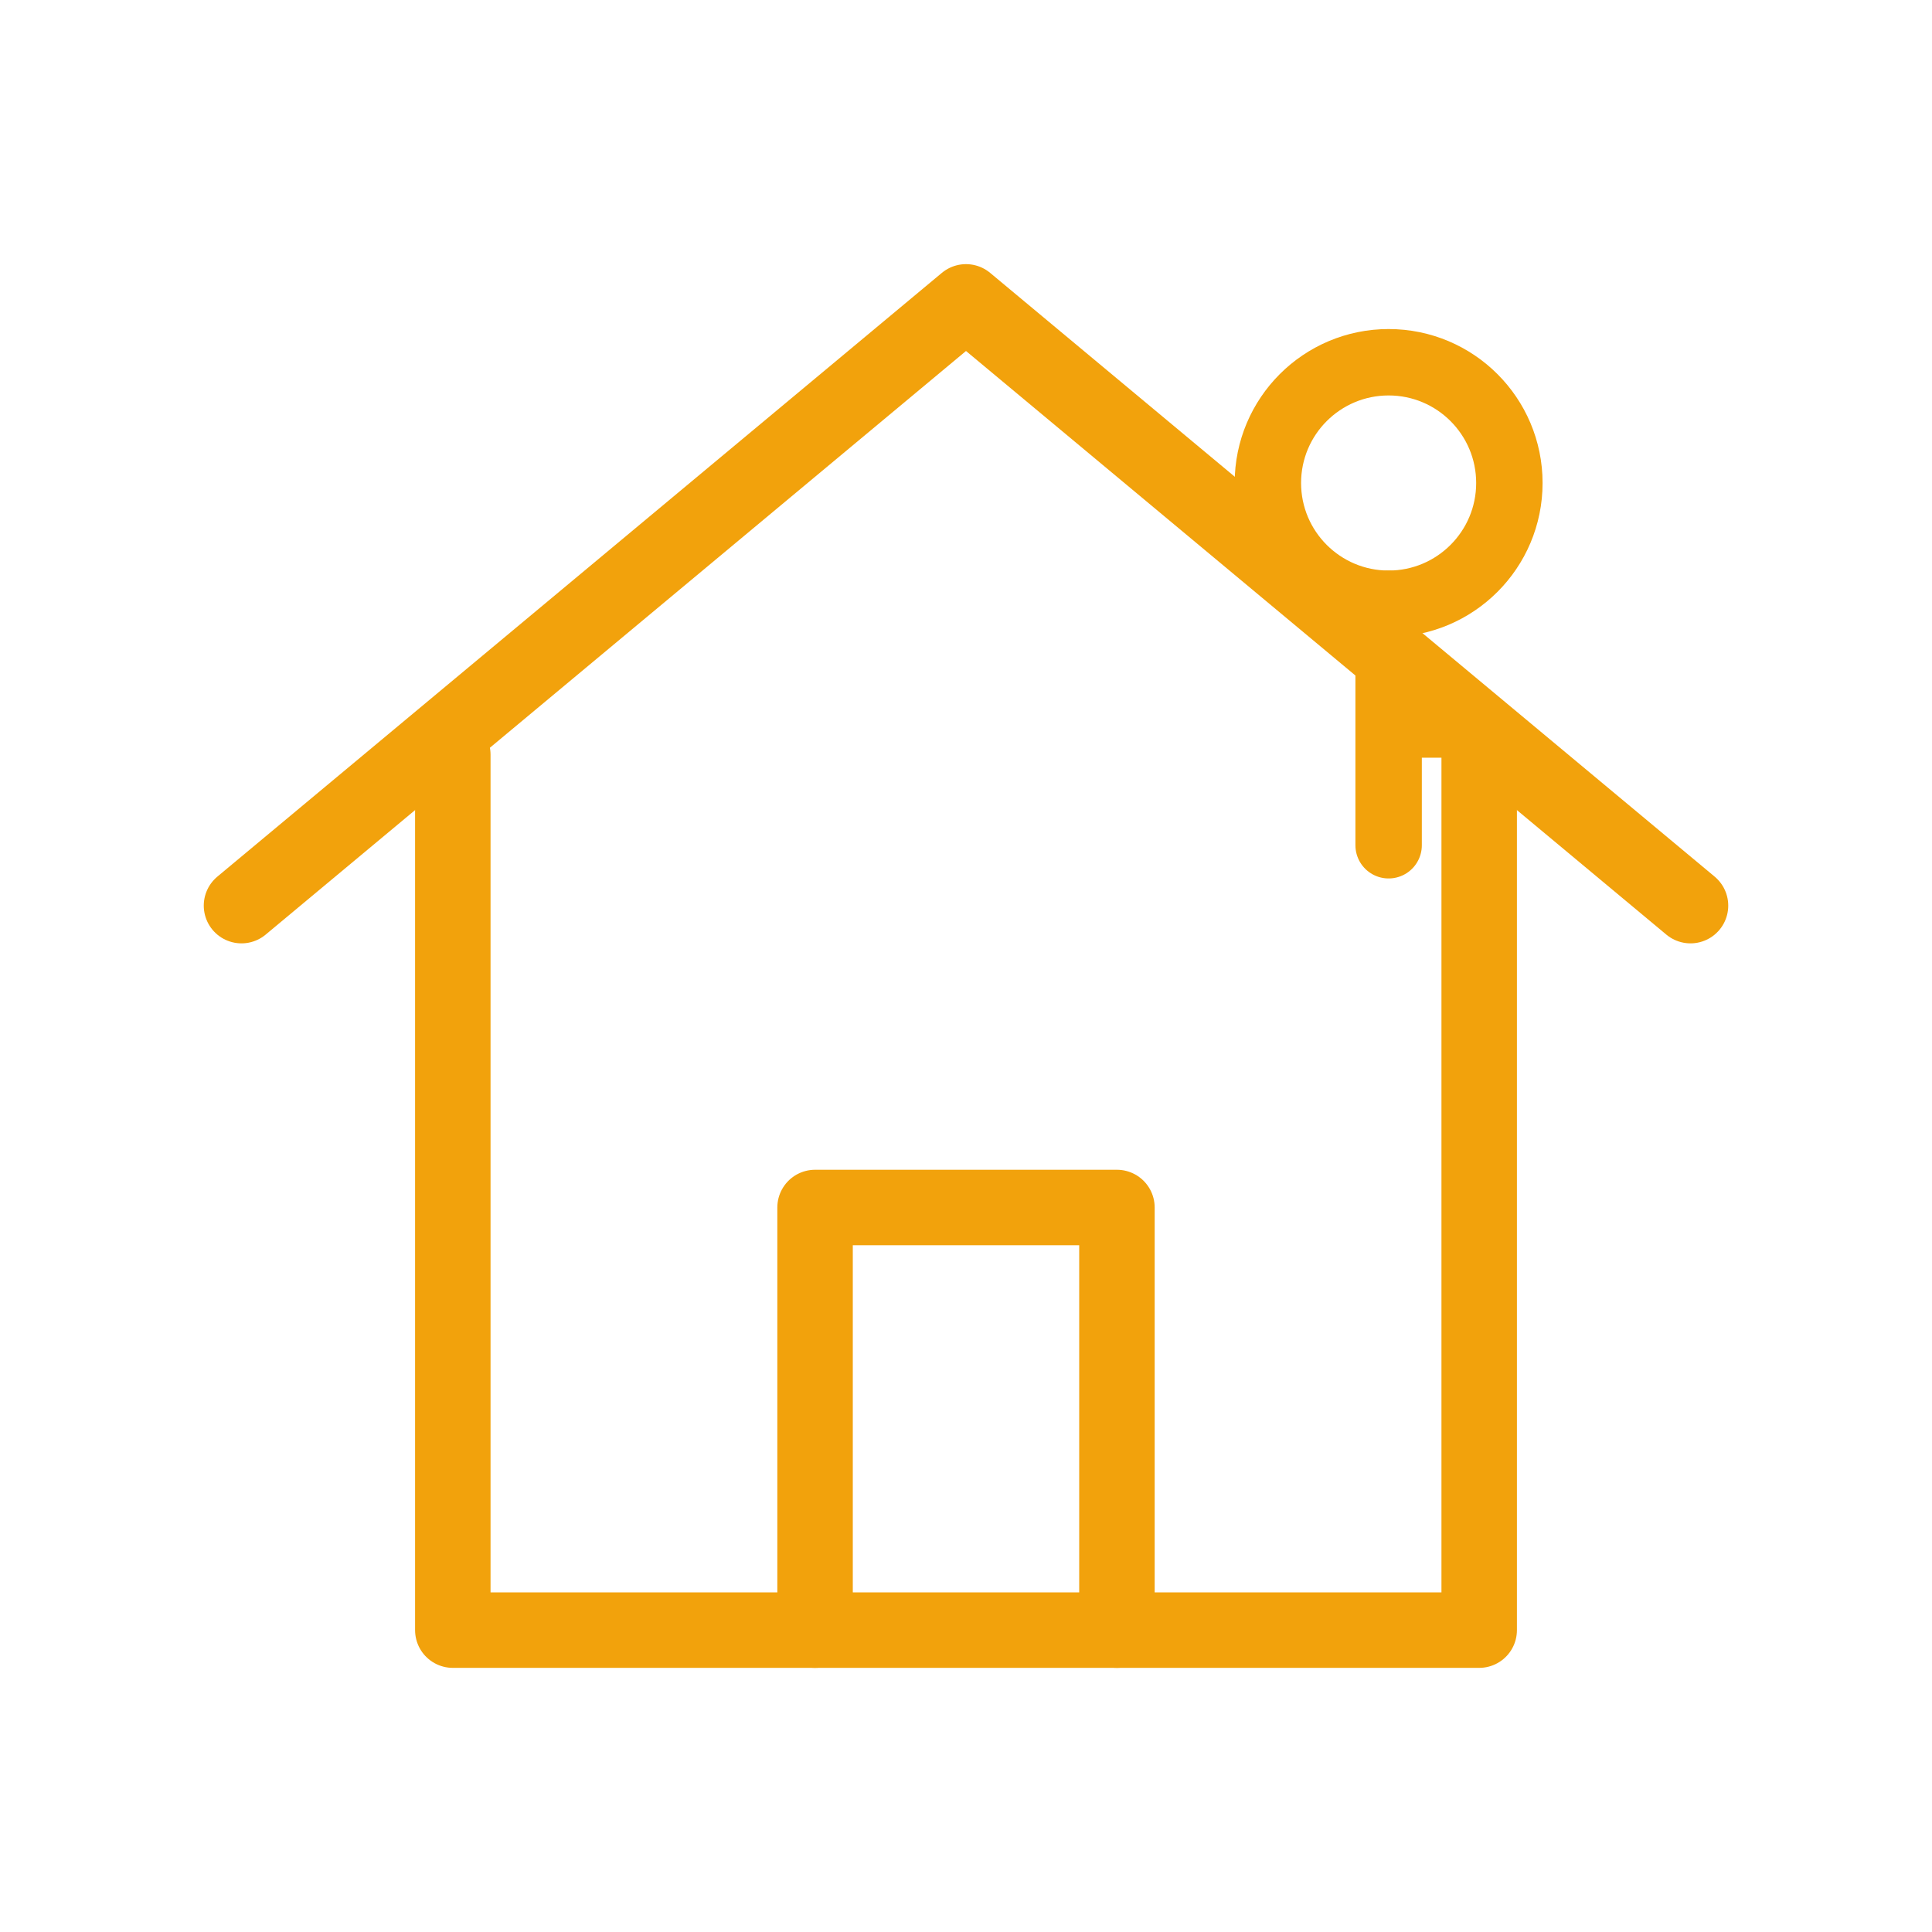
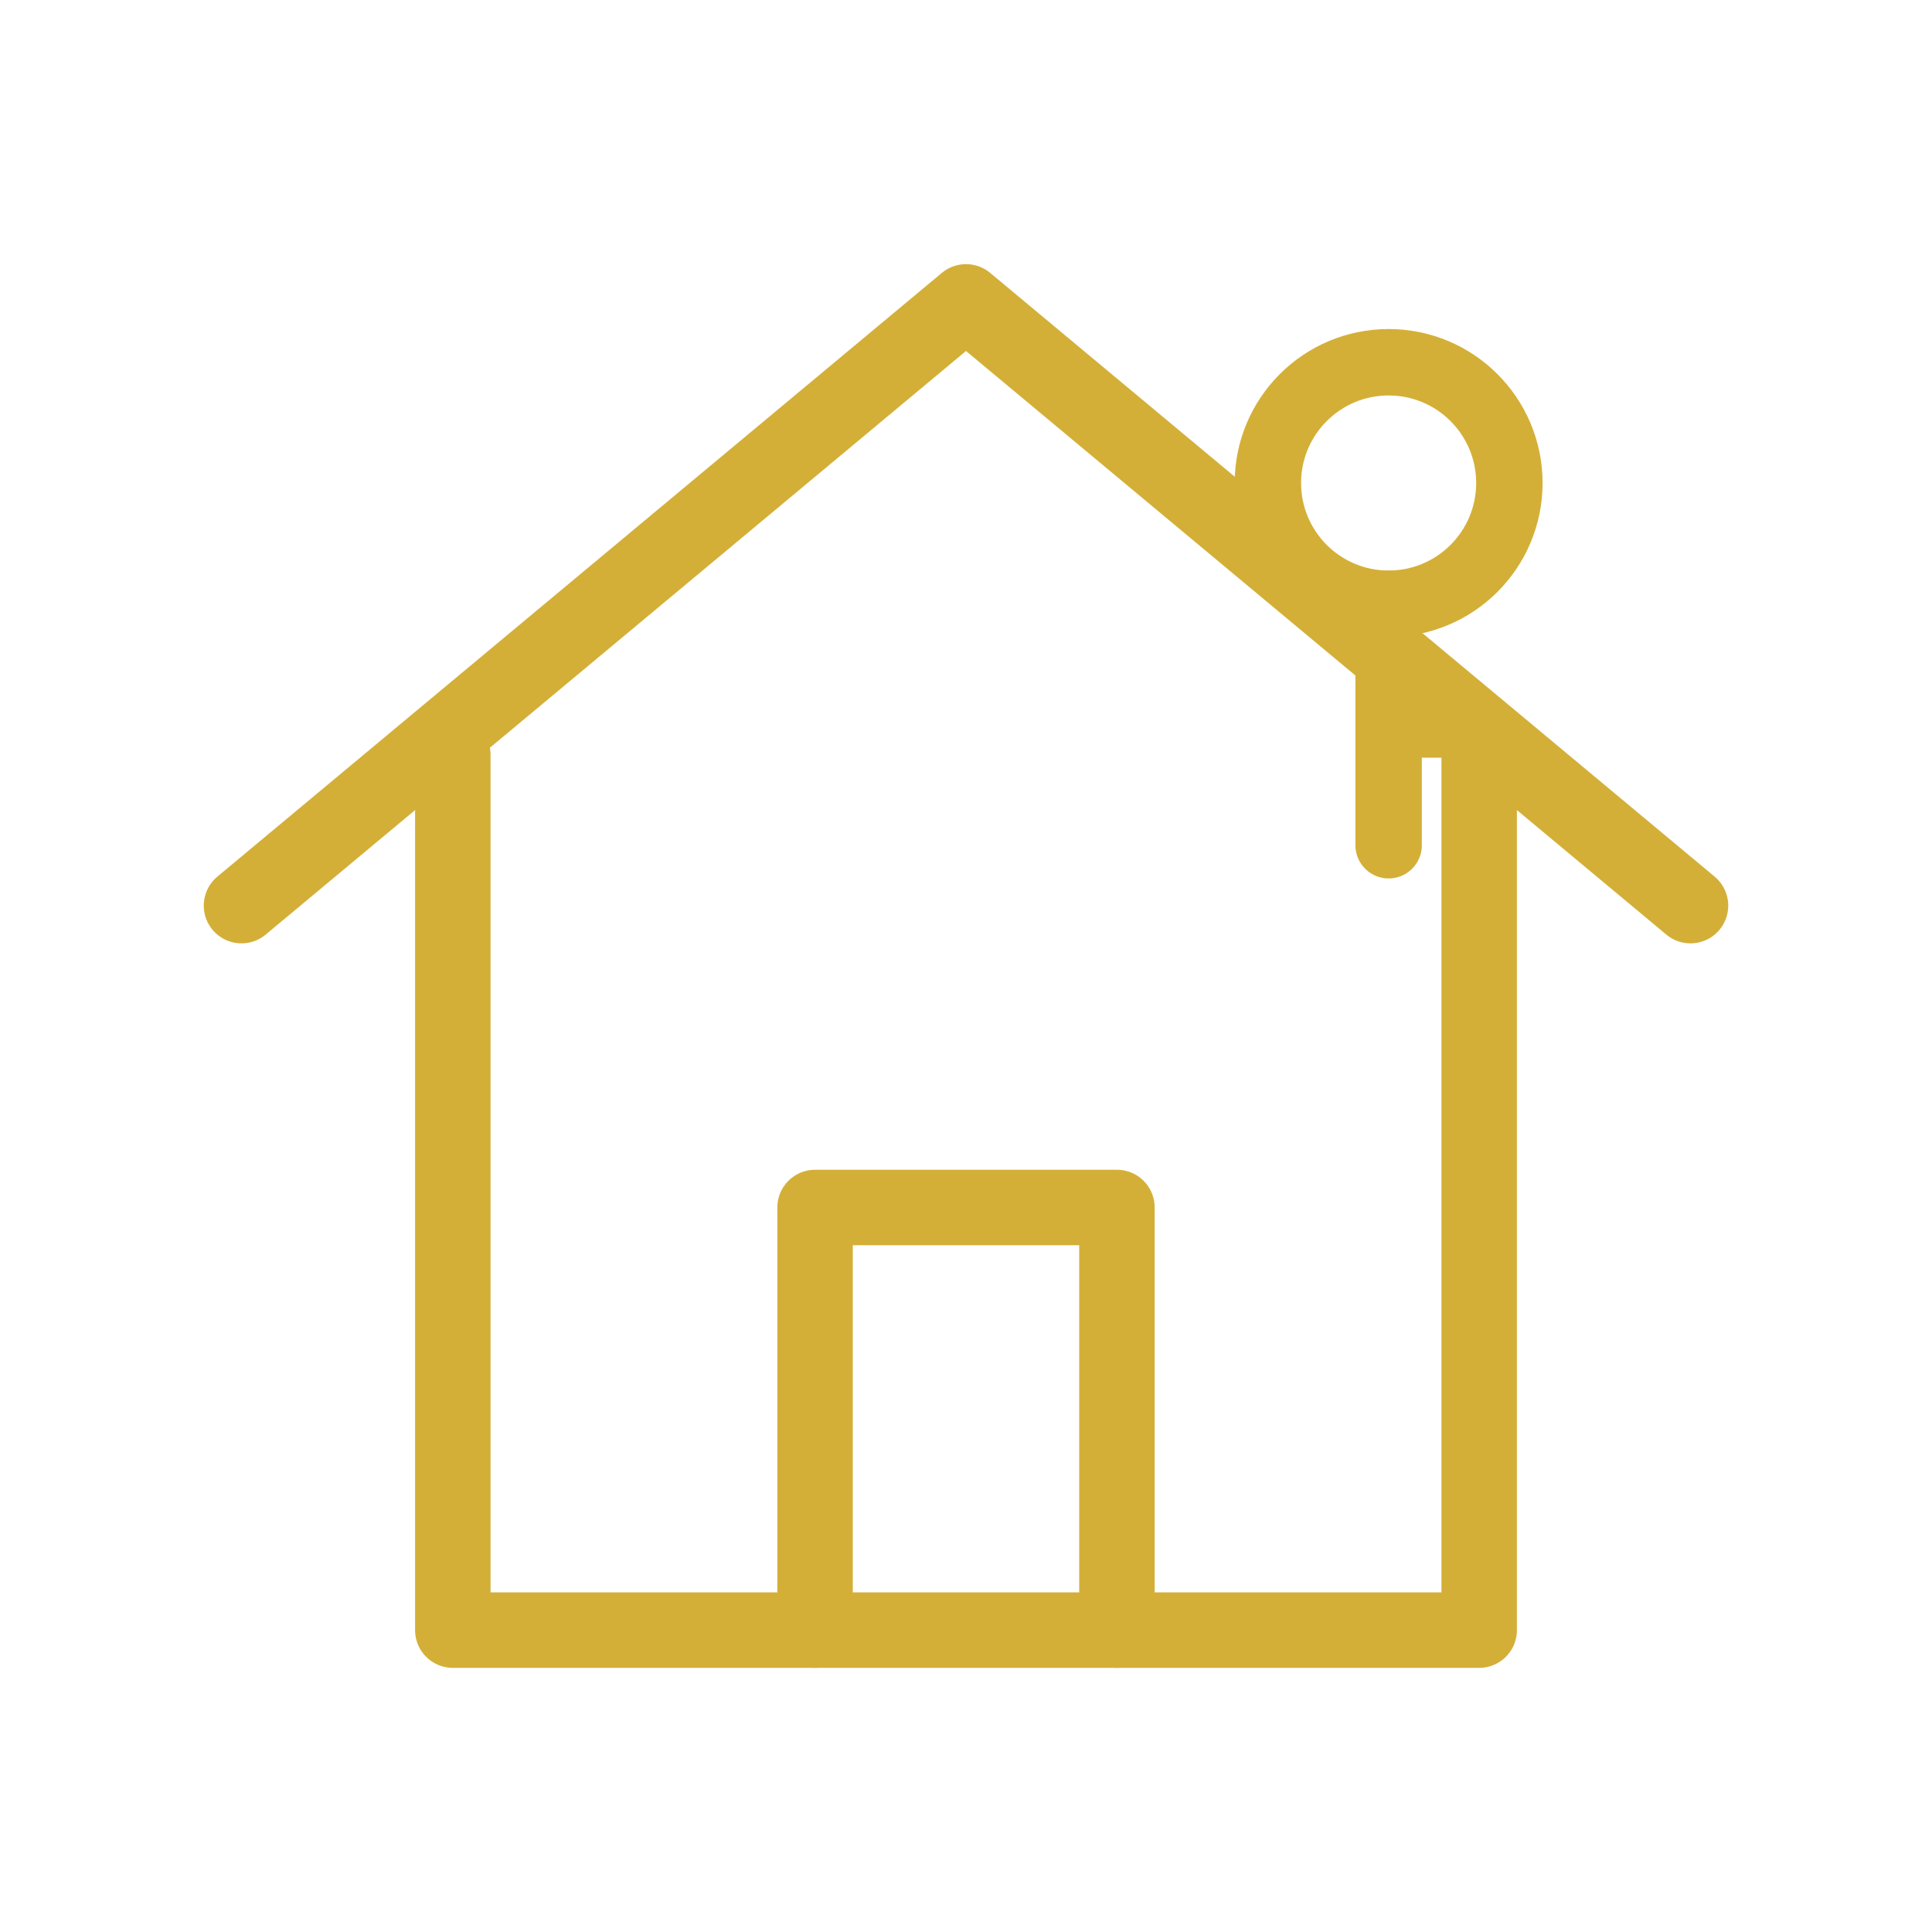
<svg xmlns="http://www.w3.org/2000/svg" viewBox="0 0 64 64" width="64" height="64" role="img" aria-label="대출·전세·내 집">
-   <g fill="none" stroke="#F2A20C" stroke-width="2.5" stroke-linecap="round" stroke-linejoin="round">
+   <g fill="none" stroke="#D4AF37" stroke-width="2.5" stroke-linecap="round" stroke-linejoin="round">
    <path d="M8 30L32 10l24 20" />
    <path d="M15 25v29h34V25" />
    <path d="M27 54V40h10v14" />
  </g>
-   <g fill="none" stroke="#F2A20C" stroke-width="2.2" stroke-linecap="round" stroke-linejoin="round">
+   <g fill="none" stroke="#D4AF37" stroke-width="2.2" stroke-linecap="round" stroke-linejoin="round">
    <circle cx="46" cy="16" r="4" />
    <path d="M46 20v8M46 24h3" />
  </g>
</svg>
